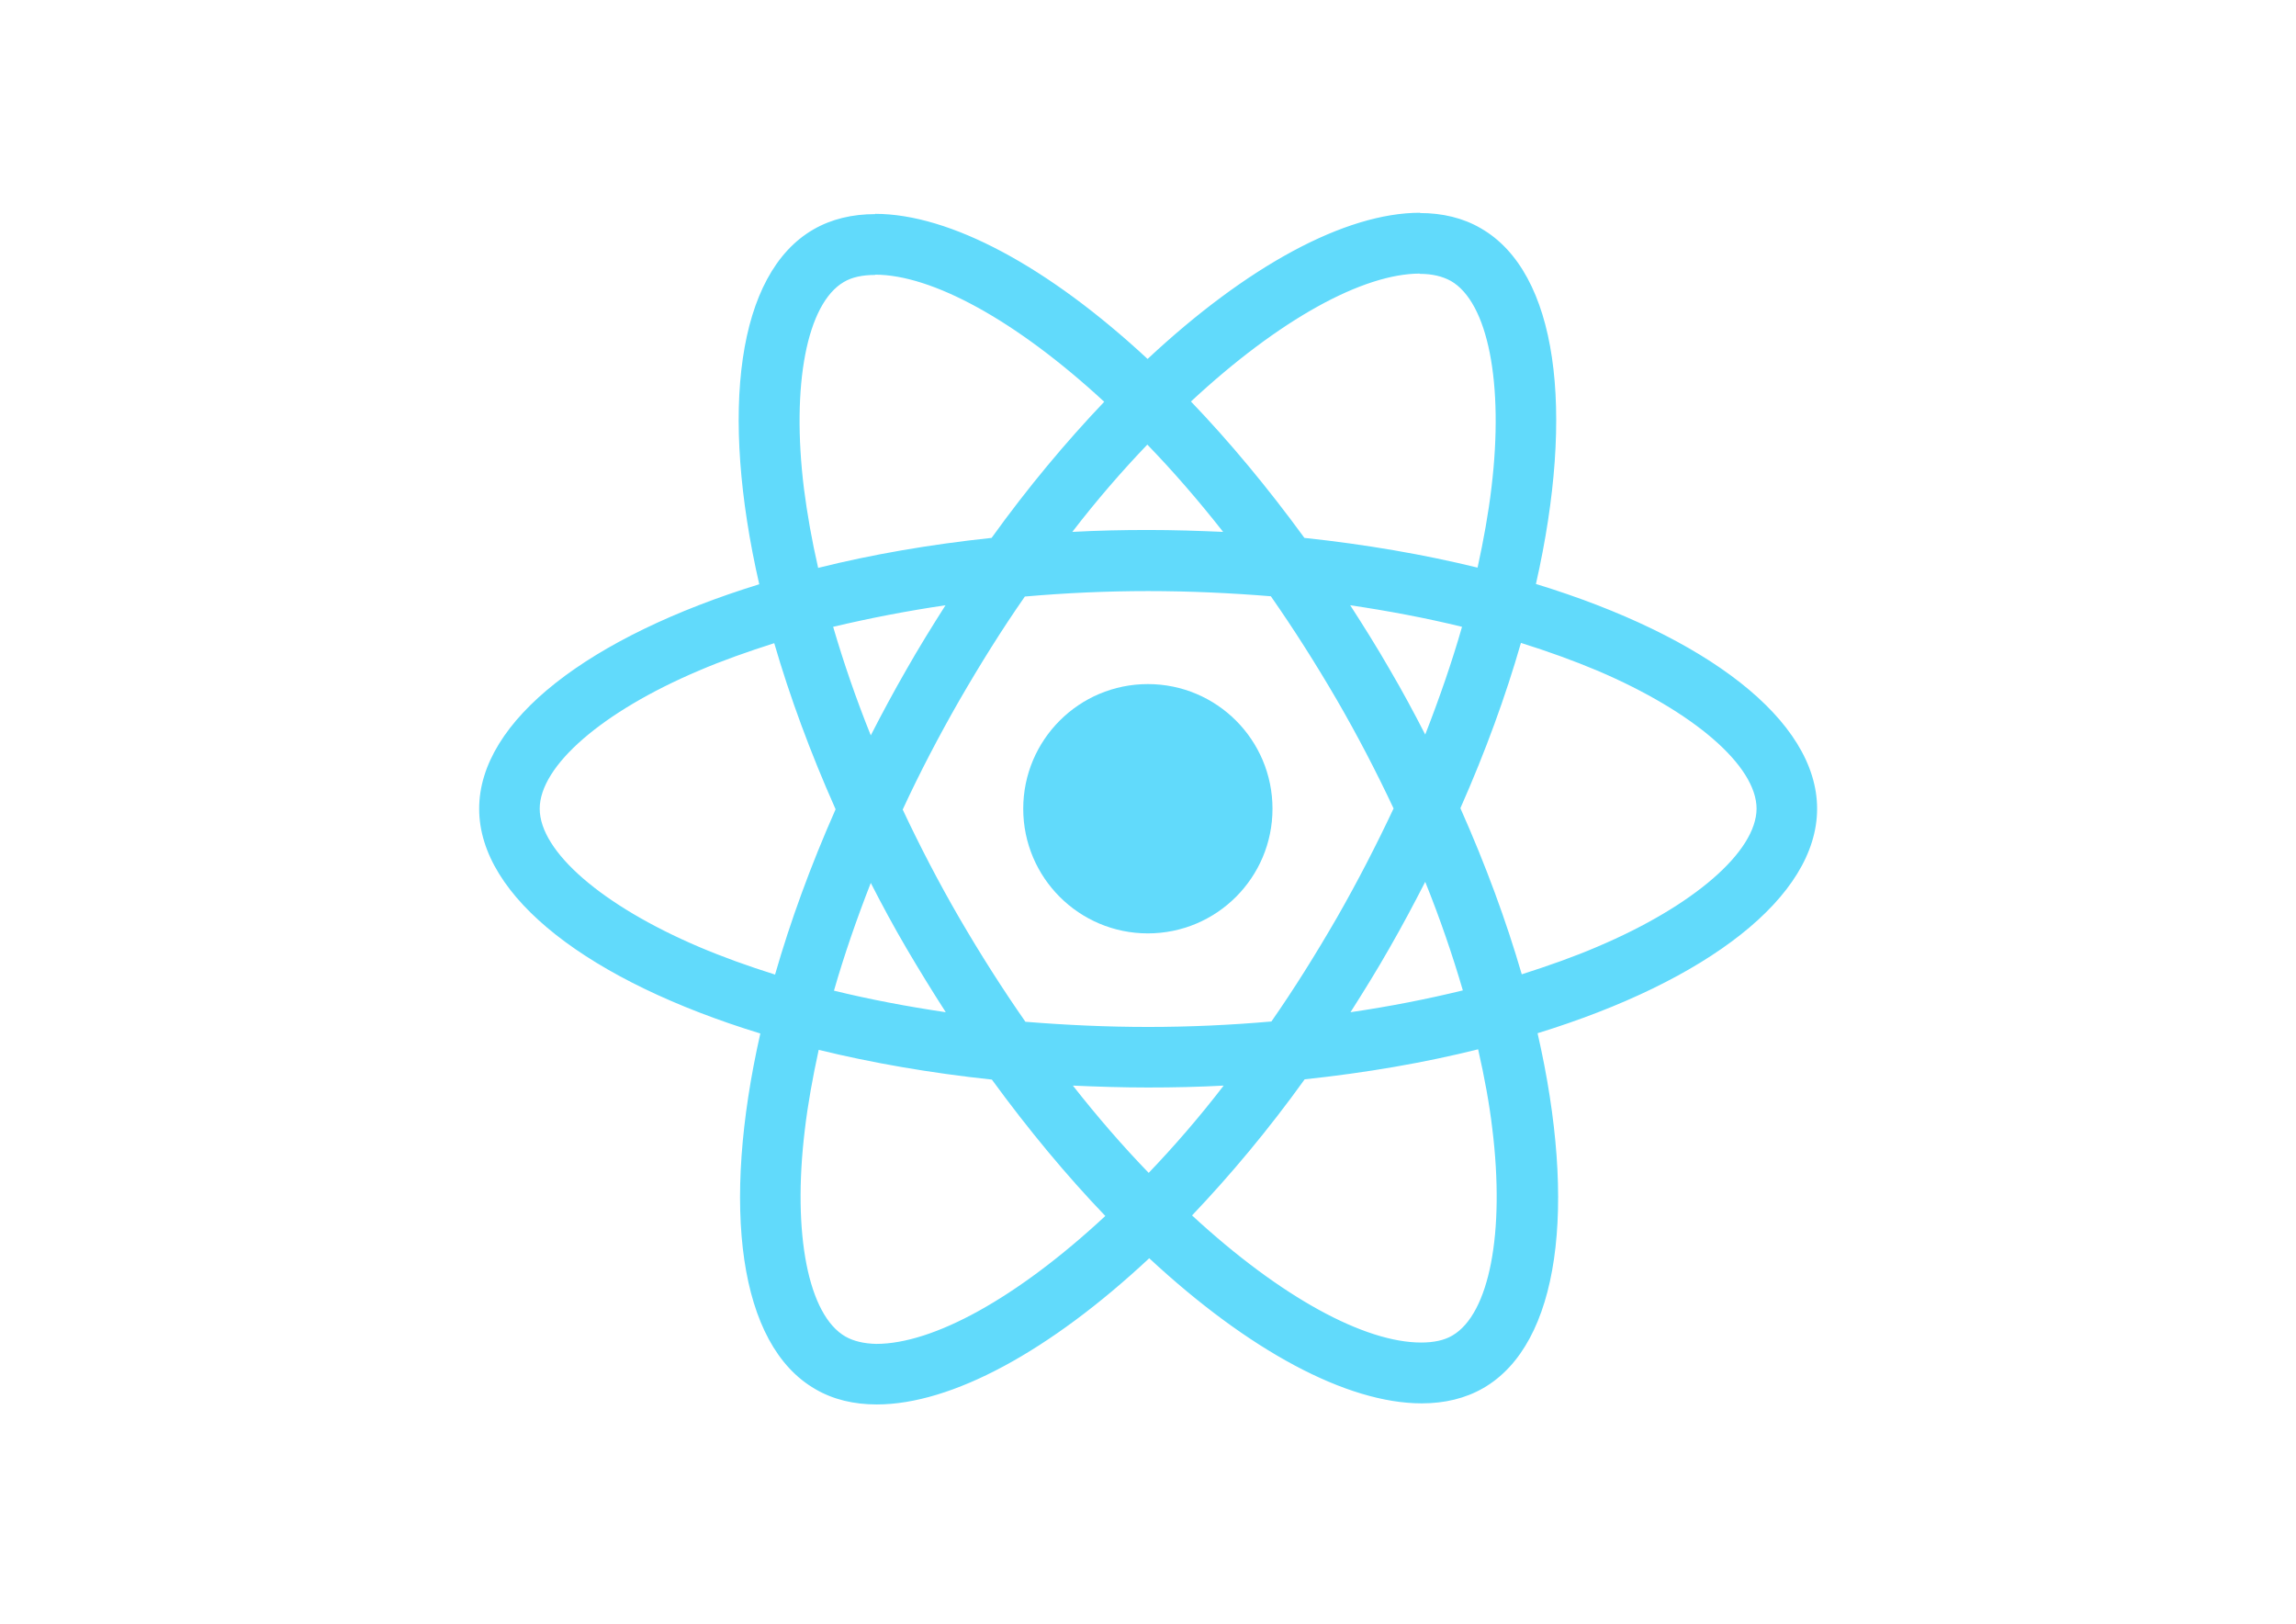
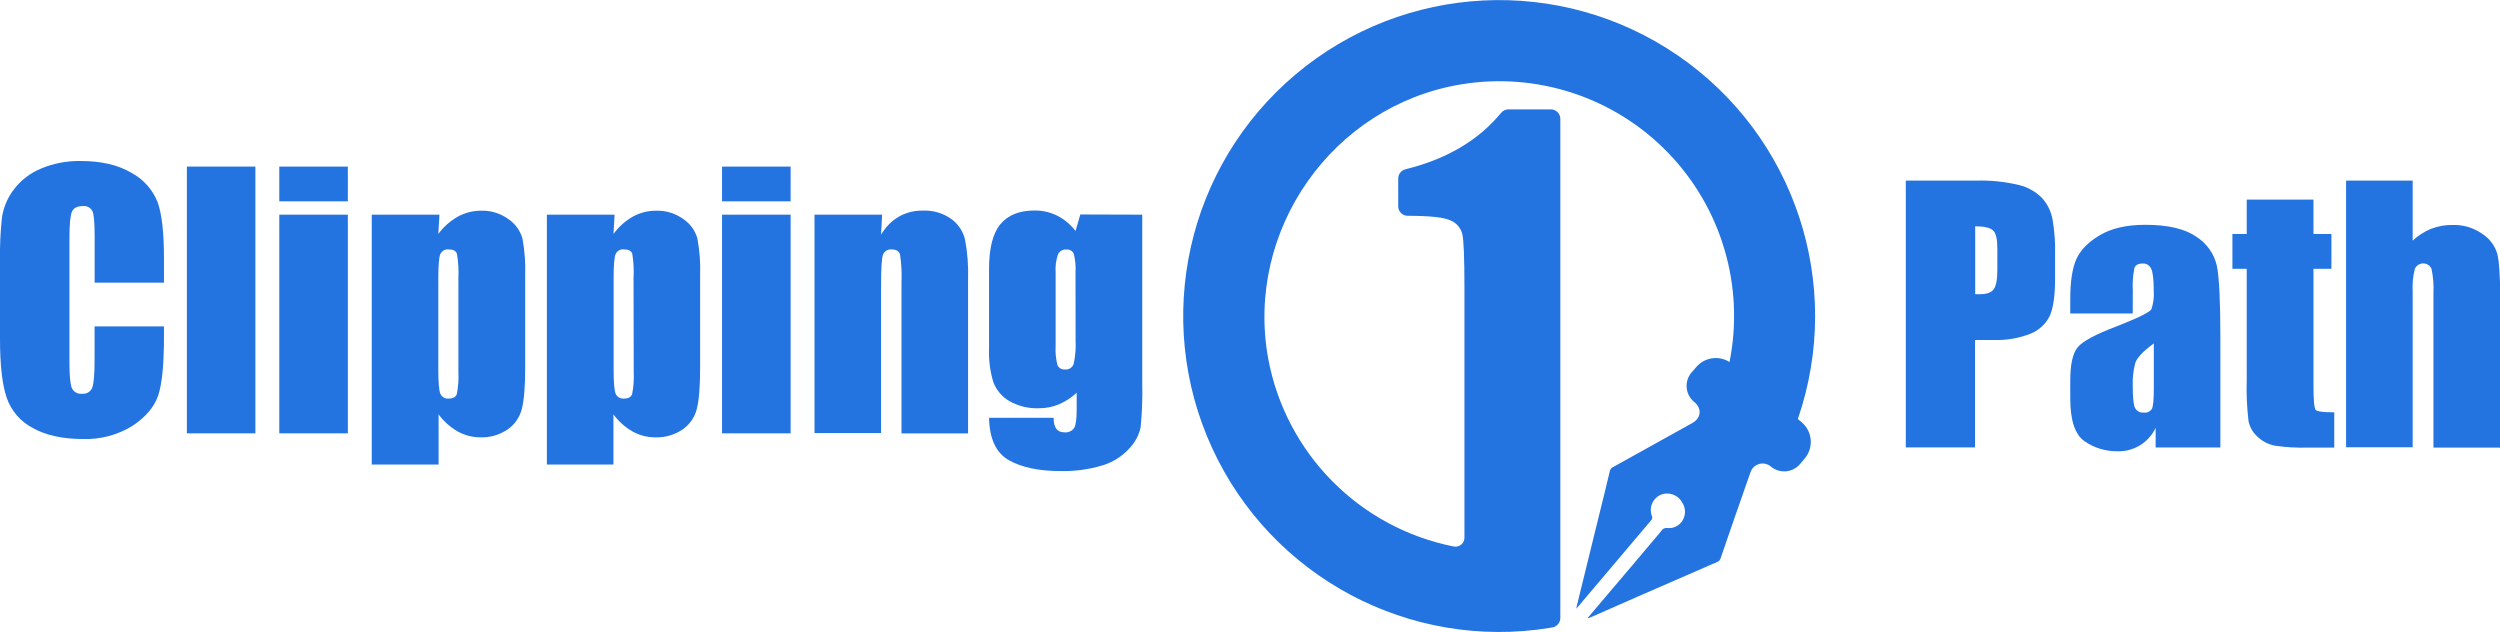
- <svg xmlns="http://www.w3.org/2000/svg" viewBox="0 0 841.9 595.3">
-   <g fill="#61DAFB">
-     <path d="M666.3 296.5c0-32.5-40.7-63.3-103.1-82.4 14.4-63.6 8-114.2-20.2-130.4-6.5-3.8-14.1-5.6-22.4-5.6v22.3c4.6 0 8.3.9 11.4 2.6 13.6 7.8 19.5 37.5 14.9 75.7-1.1 9.4-2.9 19.3-5.1 29.4-19.6-4.8-41-8.5-63.5-10.9-13.5-18.5-27.5-35.3-41.6-50 32.6-30.3 63.2-46.9 84-46.9V78c-27.5 0-63.5 19.6-99.9 53.6-36.4-33.8-72.4-53.2-99.9-53.2v22.3c20.7 0 51.4 16.5 84 46.6-14 14.7-28 31.4-41.3 49.9-22.6 2.4-44 6.1-63.6 11-2.3-10-4-19.7-5.2-29-4.7-38.2 1.1-67.9 14.6-75.8 3-1.8 6.9-2.6 11.5-2.6V78.5c-8.4 0-16 1.8-22.6 5.6-28.1 16.2-34.4 66.7-19.9 130.1-62.2 19.2-102.7 49.9-102.7 82.3 0 32.5 40.7 63.3 103.1 82.4-14.4 63.6-8 114.2 20.2 130.4 6.5 3.8 14.1 5.6 22.5 5.6 27.5 0 63.5-19.6 99.9-53.6 36.4 33.8 72.4 53.2 99.9 53.2 8.4 0 16-1.8 22.6-5.6 28.1-16.2 34.4-66.7 19.9-130.1 62-19.1 102.5-49.9 102.5-82.3zm-130.2-66.7c-3.7 12.9-8.3 26.2-13.5 39.5-4.1-8-8.4-16-13.1-24-4.6-8-9.5-15.8-14.4-23.4 14.2 2.1 27.9 4.7 41 7.9zm-45.8 106.5c-7.8 13.5-15.8 26.3-24.1 38.2-14.9 1.3-30 2-45.2 2-15.1 0-30.2-.7-45-1.9-8.3-11.9-16.4-24.6-24.2-38-7.6-13.1-14.5-26.4-20.8-39.8 6.2-13.4 13.2-26.8 20.7-39.9 7.8-13.5 15.8-26.3 24.1-38.2 14.9-1.3 30-2 45.2-2 15.1 0 30.2.7 45 1.9 8.3 11.9 16.4 24.6 24.2 38 7.6 13.1 14.5 26.4 20.8 39.8-6.3 13.4-13.2 26.8-20.7 39.9zm32.3-13c5.4 13.4 10 26.8 13.8 39.8-13.1 3.2-26.9 5.9-41.2 8 4.9-7.7 9.8-15.6 14.4-23.7 4.6-8 8.9-16.1 13-24.1zM421.2 430c-9.3-9.6-18.6-20.3-27.8-32 9 .4 18.2.7 27.5.7 9.4 0 18.7-.2 27.8-.7-9 11.7-18.3 22.4-27.5 32zm-74.4-58.9c-14.2-2.1-27.9-4.7-41-7.9 3.7-12.9 8.3-26.2 13.5-39.5 4.1 8 8.4 16 13.1 24 4.7 8 9.5 15.8 14.4 23.4zM420.7 163c9.3 9.6 18.6 20.3 27.8 32-9-.4-18.2-.7-27.5-.7-9.4 0-18.7.2-27.8.7 9-11.7 18.3-22.4 27.5-32zm-74 58.9c-4.9 7.7-9.8 15.6-14.4 23.7-4.6 8-8.9 16-13 24-5.4-13.4-10-26.8-13.8-39.8 13.1-3.1 26.9-5.8 41.2-7.9zm-90.5 125.2c-35.4-15.1-58.3-34.9-58.3-50.6 0-15.7 22.9-35.6 58.3-50.6 8.6-3.7 18-7 27.7-10.1 5.7 19.6 13.2 40 22.5 60.9-9.2 20.8-16.6 41.1-22.2 60.6-9.9-3.1-19.3-6.5-28-10.2zM310 490c-13.6-7.8-19.5-37.5-14.9-75.7 1.1-9.4 2.9-19.3 5.1-29.4 19.6 4.8 41 8.5 63.5 10.9 13.5 18.5 27.5 35.3 41.6 50-32.6 30.3-63.2 46.9-84 46.9-4.5-.1-8.3-1-11.3-2.7zm237.2-76.2c4.7 38.2-1.1 67.9-14.6 75.8-3 1.8-6.9 2.6-11.5 2.6-20.7 0-51.4-16.5-84-46.6 14-14.7 28-31.4 41.3-49.9 22.6-2.4 44-6.1 63.6-11 2.3 10.1 4.1 19.8 5.2 29.1zm38.5-66.7c-8.6 3.7-18 7-27.7 10.1-5.7-19.6-13.2-40-22.5-60.9 9.2-20.8 16.6-41.1 22.2-60.6 9.9 3.1 19.3 6.5 28.1 10.2 35.4 15.1 58.3 34.9 58.3 50.6-.1 15.7-23 35.6-58.4 50.6zM320.8 78.4z" />
-     <circle cx="420.9" cy="296.5" r="45.7" />
-     <path d="M520.5 78.1z" />
+ <svg xmlns="http://www.w3.org/2000/svg" viewBox="0 0 660.34 166.93">
+   <defs>
+     <style>.cls-1{fill:#2374e1;}</style>
+   </defs>
+   <g id="Layer_2" data-name="Layer 2">
+     <g id="Layer_1-2" data-name="Layer 1">
+       <path class="cls-1" d="M476.68,121.12l-1.22,1.45a5.49,5.49,0,0,1-7.72.65,3.38,3.38,0,0,0-5.36,1.47q-4,11.37-7.9,22.75a1.48,1.48,0,0,1-.92,1l-20.88,9.1q-6.31,2.78-12.62,5.55a1.51,1.51,0,0,1-.74.19c1.79-2.12,3.58-4.25,5.38-6.36,2-2.34,4-4.67,5.95-7l7.5-8.88a7.73,7.73,0,0,0,.62-.77,1.63,1.63,0,0,1,1.69-.8,4.13,4.13,0,0,0,4-2.06,4.43,4.43,0,0,0-.15-4.71,4.49,4.49,0,0,0-5.82-1.93,4.39,4.39,0,0,0-2.17,5.53,1,1,0,0,1-.21,1.15c-6.56,7.73-13.1,15.47-19.76,23.35.07-.39.1-.62.16-.84q2.91-11.83,5.81-23.66c1-3.93,1.93-7.85,2.88-11.8a1.53,1.53,0,0,1,.8-1.09q10.48-5.81,21-11.67c2.35-1.31,2.59-3.81.54-5.54l-.1-.08a5.48,5.48,0,0,1-.66-7.72L448,97a6.8,6.8,0,0,1,8.83-1.38,62,62,0,0,0-71-73.32c-33.91,5.65-57,38.56-50.86,72.38A62.14,62.14,0,0,0,384,144.35a2.36,2.36,0,0,0,2.81-2.31V76q0-11.79-.56-14.18a5.29,5.29,0,0,0-3.11-3.6Q380.61,57,371.82,57a2.5,2.5,0,0,1-2.5-2.51V47.15a2.52,2.52,0,0,1,1.92-2.44q16.29-4,25.26-14.91a2.51,2.51,0,0,1,1.93-.91h11.21a2.51,2.51,0,0,1,2.5,2.52v131.8a2.5,2.5,0,0,1-.75,1.81,2.53,2.53,0,0,1-1.82.76,1.06,1.06,0,0,1-.19.06A83.45,83.45,0,1,1,474.9,110.6l0,.1,1,.84A6.8,6.8,0,0,1,476.68,121.12Z" />
+       <path class="cls-1" d="M43.31,74.67H25V62.43c0-3.56-.19-5.79-.59-6.67a2.51,2.51,0,0,0-2.58-1.32c-1.51,0-2.47.53-2.88,1.61s-.61,3.39-.61,7V95.74c0,3.42.21,5.66.61,6.7A2.61,2.61,0,0,0,21.68,104a2.57,2.57,0,0,0,2.67-1.57q.63-1.57.63-7.38V86.21H43.31V89q0,11-1.55,15.52t-6.83,8a23.37,23.37,0,0,1-13,3.44q-8.06,0-13.27-2.91a14.2,14.2,0,0,1-6.92-8.08C.57,101.51,0,96.33,0,89.43V68.84A91.18,91.18,0,0,1,.52,57.42a16.09,16.09,0,0,1,3.11-7.34,17.36,17.36,0,0,1,7.19-5.55,25.89,25.89,0,0,1,10.55-2q8.1,0,13.36,3.13a15,15,0,0,1,6.92,7.8Q43.3,58.12,43.31,68Z" />
+       <path class="cls-1" d="M67.46,44v70.46H49.36V44Z" />
+       <path class="cls-1" d="M91.88,44v9.18H73.77V44Zm0,12.71v57.75H73.77V56.7Z" />
+       <path class="cls-1" d="M116.08,56.7l-.31,5.1A16.49,16.49,0,0,1,121,57.18a12.81,12.81,0,0,1,6.18-1.53,11.6,11.6,0,0,1,7.07,2.2,9.28,9.28,0,0,1,3.73,5.07,44.48,44.48,0,0,1,.74,9.75V97q0,7.88-.94,11.21a9.29,9.29,0,0,1-3.83,5.31,12.07,12.07,0,0,1-7,2,12.33,12.33,0,0,1-6-1.53,16.43,16.43,0,0,1-5.1-4.53v13.24H98.19v-66Zm5,16.8a29.61,29.61,0,0,0-.39-6.49c-.26-.75-1-1.13-2.17-1.13a2.14,2.14,0,0,0-2.25,1.31q-.49,1.31-.5,6.31V97.44c0,3.48.18,5.65.53,6.53a2.16,2.16,0,0,0,2.26,1.3c1.13,0,1.83-.4,2.11-1.2a24.13,24.13,0,0,0,.41-5.81Z" />
+       <path class="cls-1" d="M162.34,56.7l-.3,5.1a16.28,16.28,0,0,1,5.18-4.62,12.75,12.75,0,0,1,6.18-1.53,11.64,11.64,0,0,1,7.07,2.2,9.21,9.21,0,0,1,3.72,5.07,44.48,44.48,0,0,1,.74,9.75V97q0,7.88-.93,11.21a9.33,9.33,0,0,1-3.83,5.31,12.08,12.08,0,0,1-7,2,12.36,12.36,0,0,1-6.05-1.53,16.4,16.4,0,0,1-5.09-4.53v13.24H144.45v-66Zm5,16.8A29.61,29.61,0,0,0,167,67c-.27-.75-1-1.13-2.18-1.13a2.13,2.13,0,0,0-2.24,1.31c-.34.87-.5,3-.5,6.31V97.44c0,3.48.17,5.65.52,6.53a2.16,2.16,0,0,0,2.26,1.3c1.14,0,1.84-.4,2.11-1.2a23.39,23.39,0,0,0,.42-5.81Z" />
+       <path class="cls-1" d="M208.83,44v9.18H190.72V44Zm0,12.71v57.75H190.72V56.7Z" />
+       <path class="cls-1" d="M233,56.7,232.72,62a13.23,13.23,0,0,1,4.68-4.77,12.47,12.47,0,0,1,6.38-1.6,12.07,12.07,0,0,1,7.4,2.14,9.47,9.47,0,0,1,3.69,5.37A48.58,48.58,0,0,1,255.7,74v40.47H238.12v-40a37.35,37.35,0,0,0-.39-7.27c-.27-.87-1-1.31-2.18-1.31a2.17,2.17,0,0,0-2.35,1.5q-.48,1.5-.48,8v39H215.14V56.7Z" />
+       <path class="cls-1" d="M301.71,56.7v44.48a96.63,96.63,0,0,1-.42,11.64,11.48,11.48,0,0,1-2.94,5.57,15.72,15.72,0,0,1-7,4.49A35.49,35.49,0,0,1,280,124.42q-8.4,0-13.49-2.85t-5.27-11.21h17.06c0,2.56.93,3.83,2.79,3.83a2.76,2.76,0,0,0,2.65-1.17c.44-.79.65-2.43.65-4.93v-4.35a16.65,16.65,0,0,1-4.76,3.09,13.45,13.45,0,0,1-5.25,1,14.6,14.6,0,0,1-7.81-1.91,9.84,9.84,0,0,1-4.2-5,27.17,27.17,0,0,1-1.13-8.86v-21q0-8.23,3-11.84t9-3.62a13.29,13.29,0,0,1,6,1.36,14.31,14.31,0,0,1,4.85,4.05l1.26-4.36ZM284.08,72a16.52,16.52,0,0,0-.46-5,1.94,1.94,0,0,0-2-1.09,2.23,2.23,0,0,0-2.16,1.24,12.49,12.49,0,0,0-.63,4.9V91.43a16.26,16.26,0,0,0,.48,5,1.94,1.94,0,0,0,2,1.15,2.16,2.16,0,0,0,2.27-1.39,23.35,23.35,0,0,0,.52-6.31Z" />
+       <path class="cls-1" d="M503.39,47.71h18.46a43,43,0,0,1,11.51,1.18,12.86,12.86,0,0,1,6,3.39,11.64,11.64,0,0,1,2.74,5.38,48,48,0,0,1,.72,9.77v6.13c0,4.5-.47,7.78-1.39,9.84a9.59,9.59,0,0,1-5.12,4.75,24.21,24.21,0,0,1-9.72,1.65h-4.92v28.38H503.39Zm18.33,12.06V77.7c.52,0,1,0,1.35,0,1.68,0,2.85-.41,3.5-1.24s1-2.54,1-5.16V65.56c0-2.41-.38-4-1.13-4.7S524.1,59.77,521.72,59.77Z" />
+       <path class="cls-1" d="M563.33,82.79h-16.5V78.92q0-6.7,1.55-10.34t6.2-6.42q4.65-2.79,12.1-2.78,8.91,0,13.45,3.15a12.35,12.35,0,0,1,5.44,7.75q.91,4.59.91,18.91v29h-17.1V113a10.75,10.75,0,0,1-10.23,6.19,14.84,14.84,0,0,1-8.47-2.59q-3.85-2.58-3.85-11.34v-4.74q0-6.48,2-8.84T559,86.23q8.65-3.39,9.27-4.57a12.26,12.26,0,0,0,.61-4.79c0-3-.23-5-.68-5.9A2.31,2.31,0,0,0,566,69.6c-1.19,0-1.93.39-2.22,1.16a23.51,23.51,0,0,0-.43,6Zm5.57,7.92q-4.23,3.09-4.9,5.18a20.65,20.65,0,0,0-.67,6q0,4.48.58,5.79a2.3,2.3,0,0,0,2.33,1.3,2.17,2.17,0,0,0,2.16-1c.33-.68.5-2.47.5-5.38Z" />
+       <path class="cls-1" d="M611.07,52.72v9.09h4.74V71h-4.74v30.9c0,3.81.2,5.92.59,6.36s2,.65,4.9.65v9.32h-7.1a49.75,49.75,0,0,1-8.57-.51,9.13,9.13,0,0,1-4.53-2.3,7.62,7.62,0,0,1-2.44-4.14,73,73,0,0,1-.48-10.94V71h-3.78V61.81h3.78V52.72Z" />
+       <path class="cls-1" d="M637.27,47.71V63.56a15.9,15.9,0,0,1,4.9-3.14,15,15,0,0,1,5.64-1,13,13,0,0,1,7.85,2.35,9.41,9.41,0,0,1,4,5.41q.72,3.08.72,11.21v39.83H642.76V77.52a25.48,25.48,0,0,0-.5-6.48,2.4,2.4,0,0,0-4.42,0,19.5,19.5,0,0,0-.57,5.88v41.22H619.69V47.71Z" />
+     </g>
  </g>
</svg>
